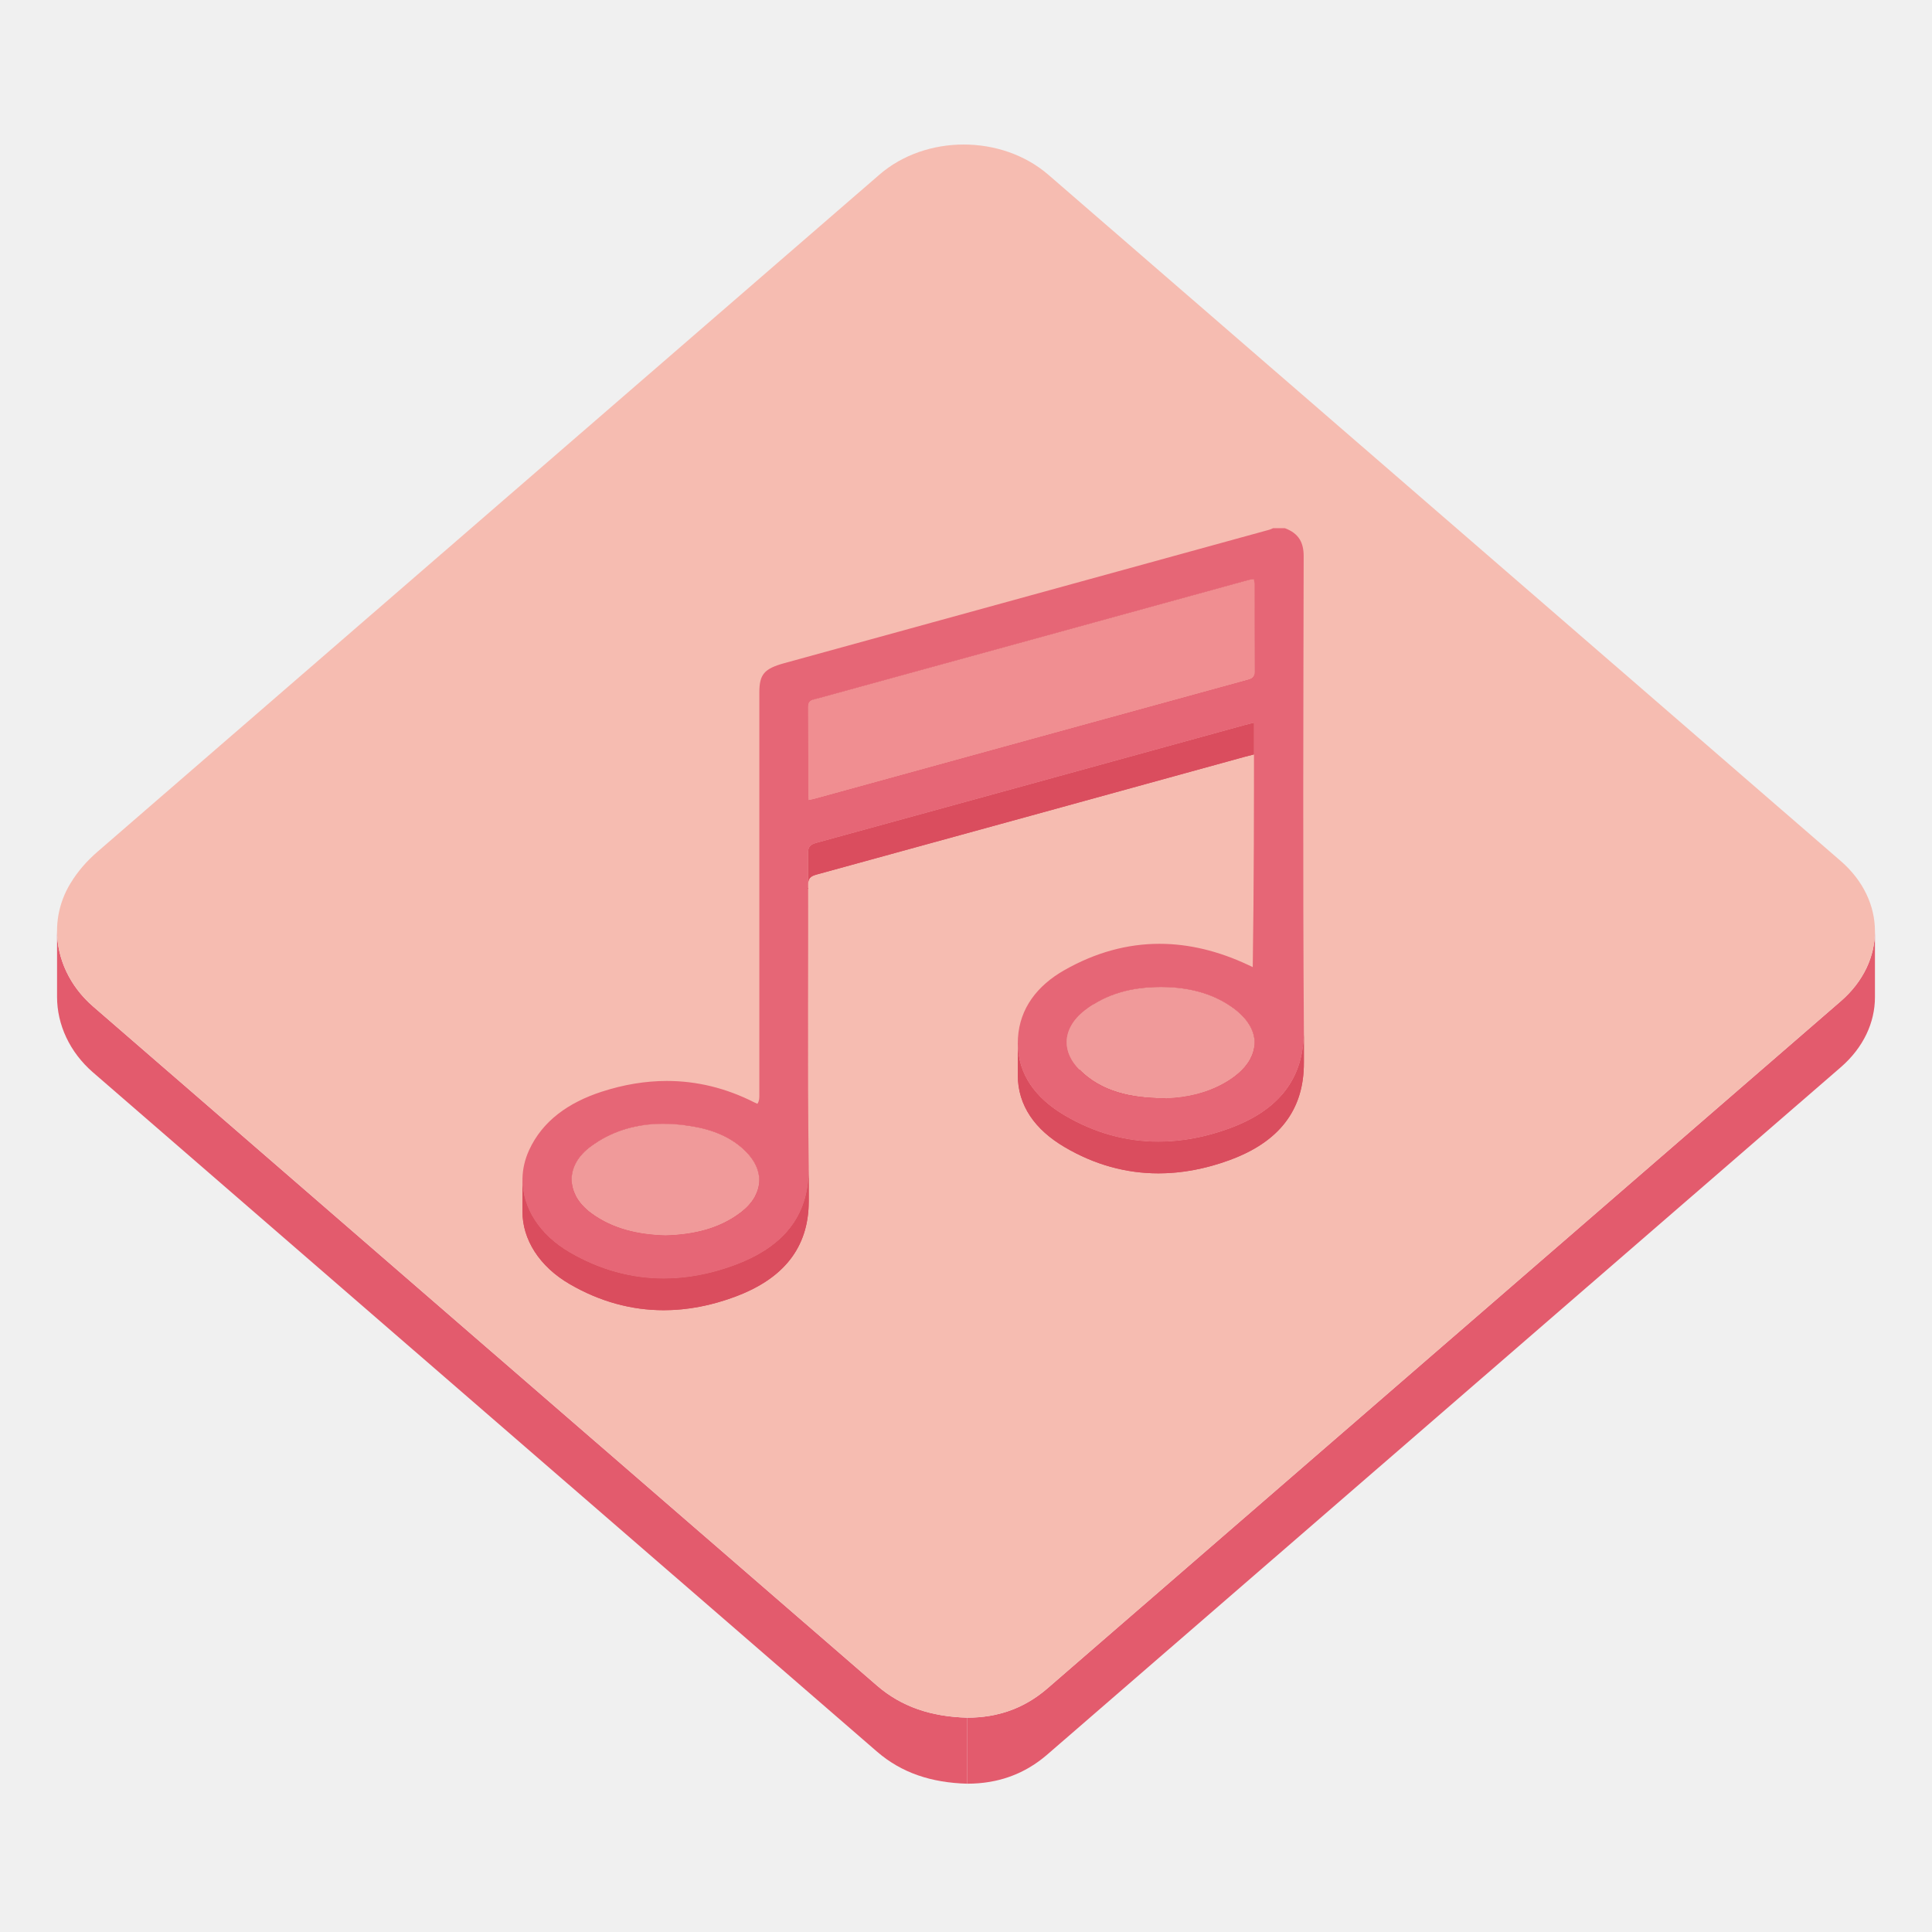
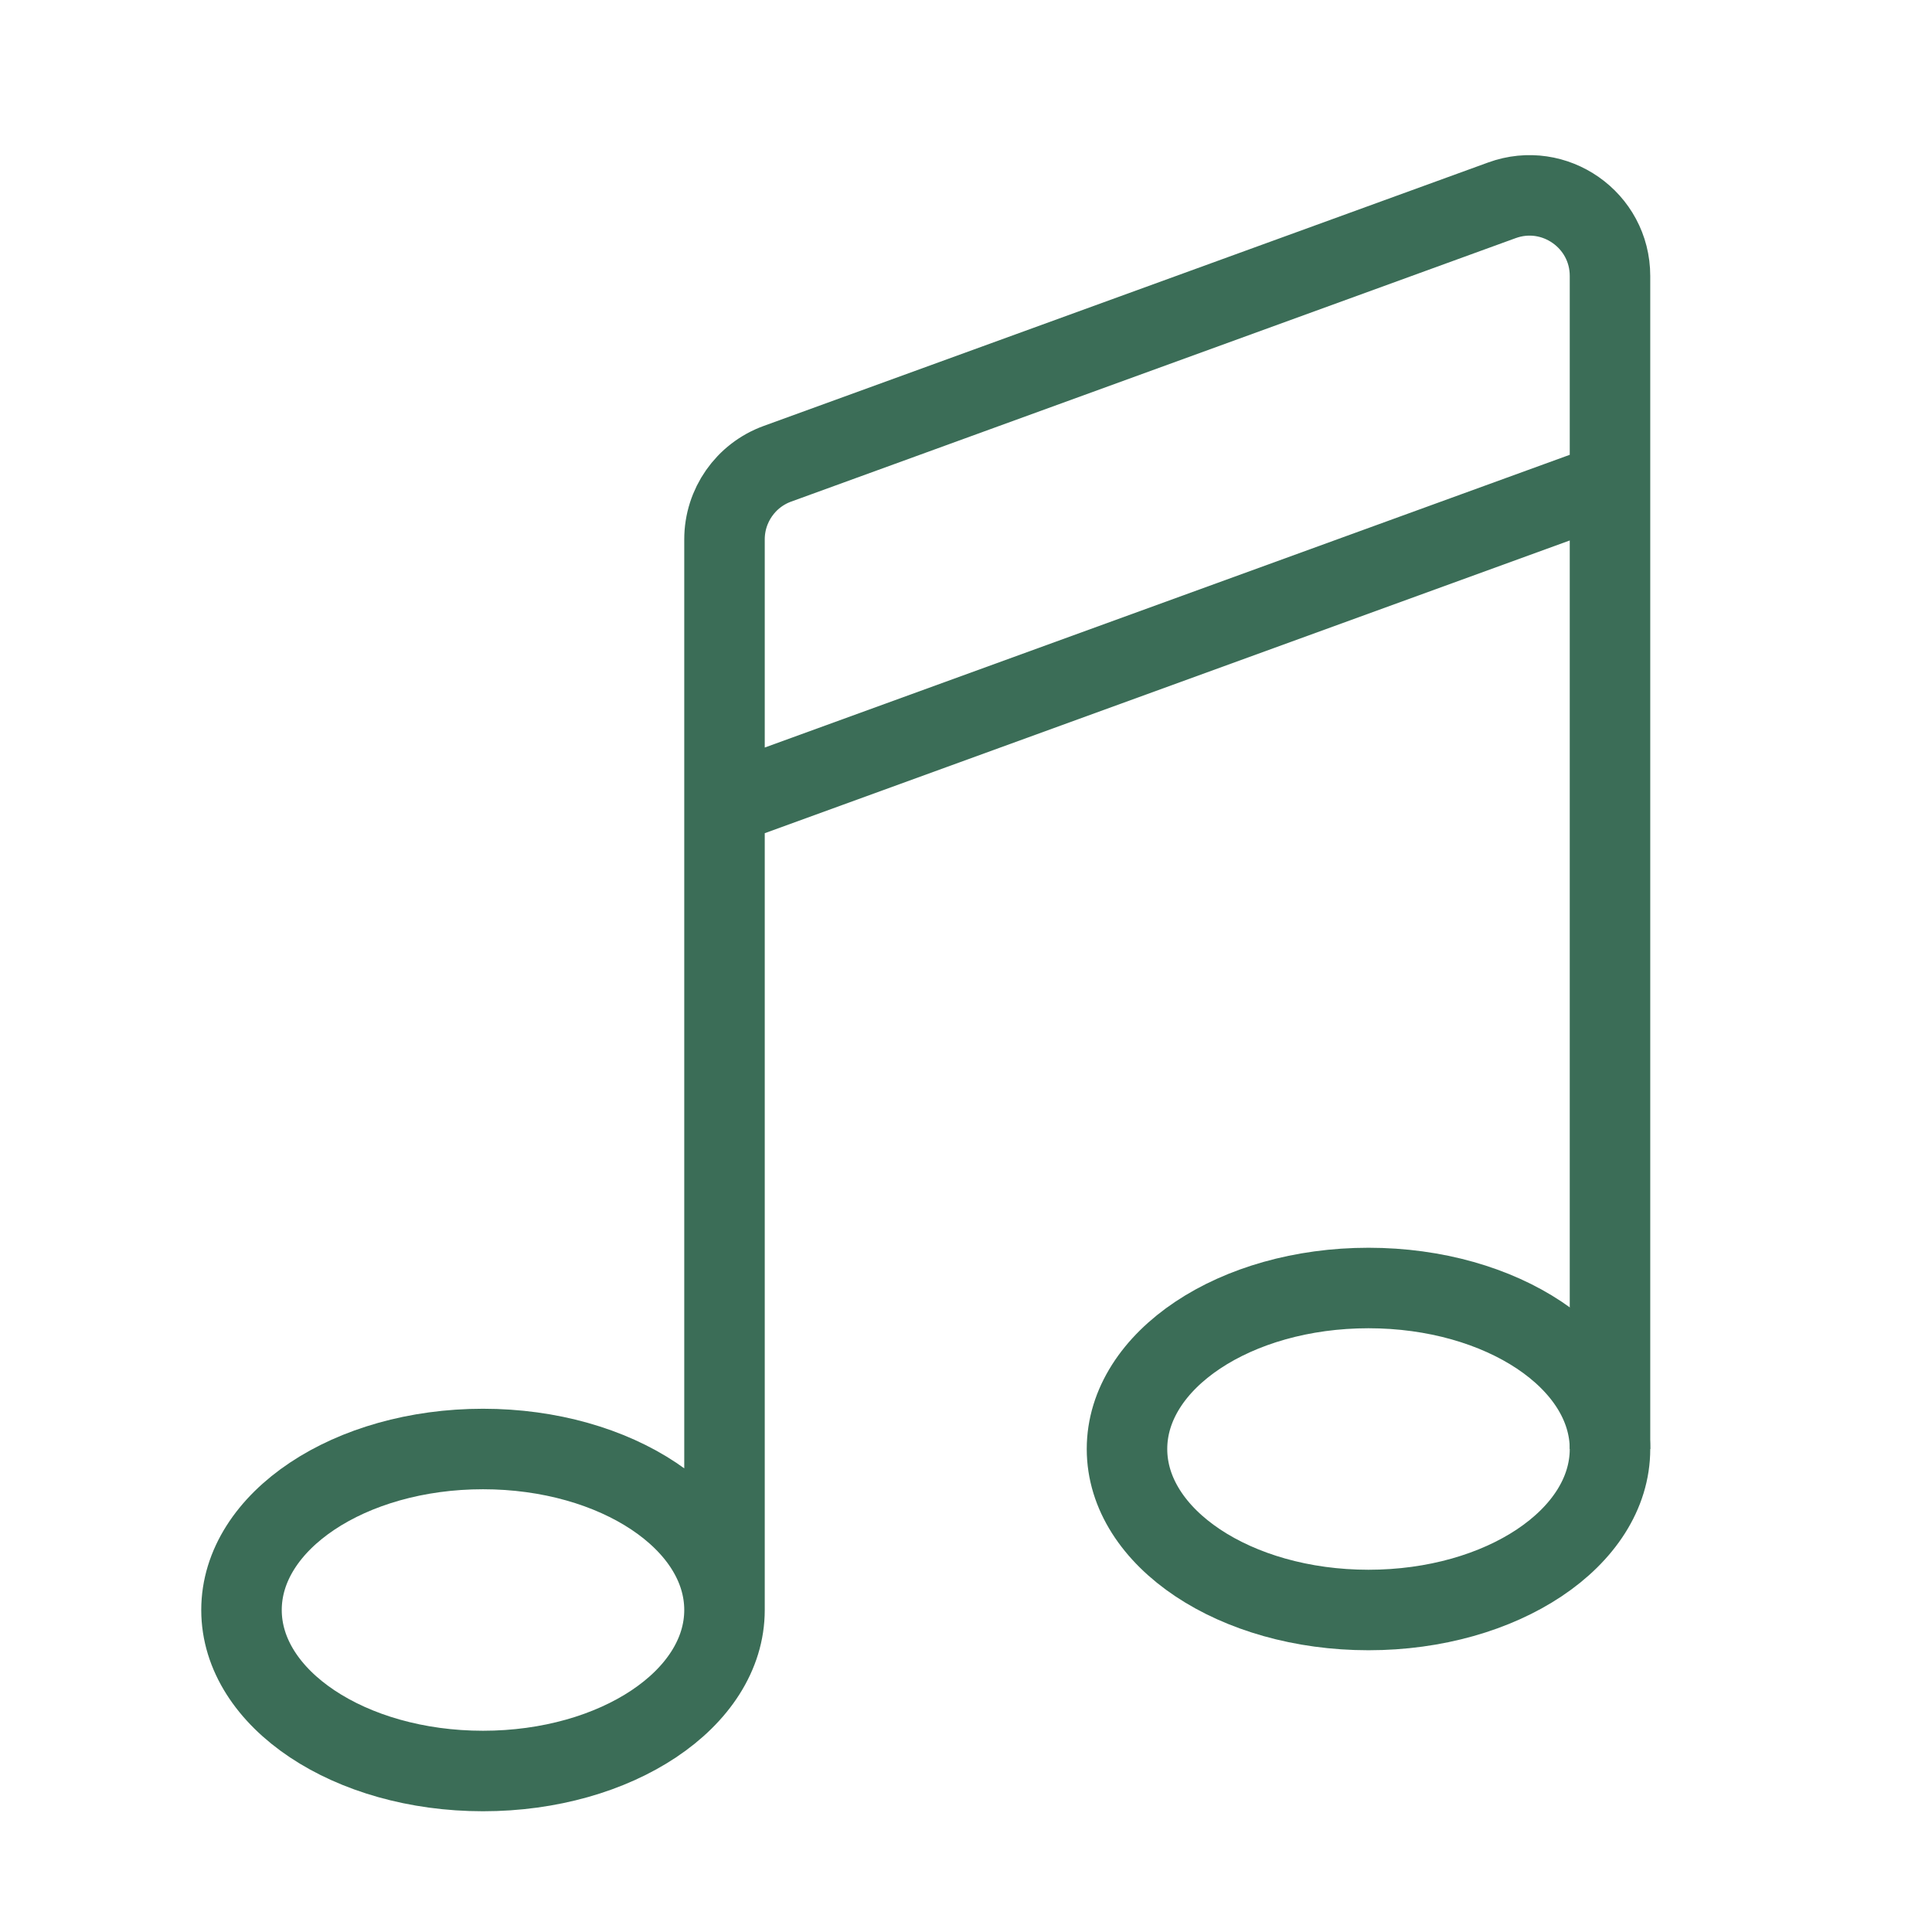
- <svg xmlns="http://www.w3.org/2000/svg" width="800px" height="800px" viewBox="0 0 1024 1024" class="icon" version="1.1">
-   <path d="M993.763 493.538v35c0 13.331-6.04 26.664-18.135 37.137-140.149 121.422-280.35 242.795-420.49 364.219-11.813 10.237-25.813 15.501-42.454 15.501v-35c16.644 0 30.641-5.264 42.454-15.501C695.28 773.47 835.474 652.092 975.628 530.677c12.095-10.475 18.135-23.803 18.135-37.139z" fill="#E35B6D" />
-   <path d="M30.239 528.367v-3.5-1.75-3.5-3.5-1.75-3.5-3.5-1.75-3.5-3.5-1.75-3.5c0 14.707 6.701 29.313 19.037 40.019 138.449 120.064 277.049 239.996 415.562 360.02 13.002 11.26 28.74 16.466 47.853 16.994v35c-19.108-0.528-34.851-5.734-47.853-16.994C326.325 808.382 187.725 688.45 49.276 568.386c-12.337-10.705-19.037-25.312-19.037-40.019z" fill="#E35B6D" />
-   <path d="M510.786 76.601c16.263 0 32.546 5.362 44.946 16.097 139.949 121.188 279.9 242.376 419.818 363.586 24.241 20.995 24.295 53.413 0.079 74.396C835.48 652.101 695.28 773.478 555.141 894.898c-11.814 10.238-25.813 15.502-42.451 15.502-19.109-0.528-34.853-5.734-47.854-16.994C326.324 773.382 187.724 653.45 49.275 533.386c-19.581-16.987-24.96-43.81-11.895-65.251 3.919-6.438 8.669-11.829 14.465-16.849C189.954 331.734 328.024 212.152 466.107 92.567c12.296-10.64 28.478-15.966 44.679-15.966z" fill="#F6BCB1" />
-   <path d="M664.943 356.196v16.8c-0.002 2.336-0.756 3.363-3.376 4.085-76.601 21.003-153.155 42.094-229.724 63.159-0.968 0.271-1.984 0.428-3.216 0.688v-16.8c1.229-0.263 2.246-0.418 3.216-0.688 76.568-21.064 153.125-42.155 229.724-63.159 2.621-0.722 3.374-1.748 3.376-4.085z" fill="#DA4D5E" />
-   <path d="M664.943 356.196v16.8c0 0.183-0.004 0.357-0.015 0.523v-16.8c0.011-0.165 0.015-0.341 0.015-0.523" fill="#DA4D5E" />
-   <path d="M664.928 356.72l0.002 16.8c-0.057 0.928-0.269 1.625-0.729 2.169v-16.8c0.46-0.547 0.672-1.243 0.727-2.169M664.199 358.889v16.8a3.098 3.098 0 0 1-0.707 0.609v-16.8c0.283-0.183 0.516-0.383 0.707-0.609M663.492 359.498v16.8a5.81 5.81 0 0 1-1.082 0.518v-16.8a5.81 5.81 0 0 0 1.082-0.518M662.41 360.014v16.8c-0.258 0.094-0.538 0.183-0.843 0.266-76.601 21.003-153.155 42.095-229.724 63.159-0.968 0.271-1.984 0.428-3.216 0.688v-16.8c1.229-0.263 2.246-0.418 3.216-0.688 76.568-21.064 153.125-42.155 229.724-63.159 0.305-0.082 0.585-0.173 0.843-0.266" fill="#DA4D5E" />
-   <path d="M433.428 386.949v-0.031-0.032-0.032-0.033-0.032-0.031-0.031-0.031-1.935-2.05-2.13-2.166-2.166-2.125-2.047-1.929c75.855-20.801 151.683-41.685 227.528-62.555V307.593l0.874-0.239c0.838-0.229 1.723-0.297 2.822-0.48v16.8c-1.1 0.182-1.984 0.251-2.822 0.479-76.139 20.948-152.255 41.916-228.402 62.796z" fill="#DA4D5E" />
-   <path d="M664.65 306.875v16.8c-1.099 0.182-1.983 0.251-2.823 0.48-76.72 21.108-153.417 42.233-230.146 63.271-0.29 0.08-0.554 0.164-0.799 0.254v-16.8a10.7 10.7 0 0 1 0.799-0.253c76.729-21.038 153.428-42.164 230.146-63.271 0.84-0.23 1.726-0.298 2.823-0.481" fill="#DA4D5E" />
-   <path d="M664.652 306.875c0.089 1.029 0.229 1.901 0.229 2.768 0.002 1.94 0.002 3.879 0.002 5.82 0 4.851-0.005 9.7-0.005 14.55-0.002 8.73 0.007 17.458 0.063 26.184-0.003 2.337-0.757 3.363-3.376 4.085-76.601 21.003-153.156 42.094-229.724 63.159-0.968 0.271-1.984 0.428-3.216 0.688-0.071-1.091-0.193-1.963-0.193-2.83-0.002-2.91-0.005-5.819-0.005-8.729l0.001-11.642c0-8.729-0.005-17.462-0.058-26.191 0-2.286 0.658-3.381 3.307-4.112 76.729-21.038 153.429-42.163 230.146-63.271 0.844-0.228 1.73-0.296 2.829-0.479z" fill="#F08E91" />
-   <path d="M664.641 383.057v16.8c-1.793 0.454-3.446 0.847-5.08 1.301-75.57 20.812-151.14 41.648-226.751 62.362-3.519 0.962-4.475 2.263-4.475 5.369v-16.8c0-3.107 0.957-4.408 4.475-5.369 75.611-20.714 151.181-41.553 226.751-62.363 1.632-0.454 3.287-0.845 5.08-1.3z" fill="#DA4D5E" />
-   <path d="M664.641 383.057v16.8c-1.793 0.454-3.446 0.847-5.08 1.301-75.57 20.812-151.14 41.648-226.751 62.362-0.435 0.119-0.831 0.242-1.189 0.377v-16.801c0.358-0.133 0.756-0.257 1.189-0.376 75.611-20.714 151.181-41.553 226.751-62.363 1.632-0.454 3.287-0.845 5.08-1.3M431.62 447.096v16.8a7.338 7.338 0 0 0-1.419 0.678v-16.8a7.368 7.368 0 0 1 1.419-0.678M430.201 447.774v16.8a3.97 3.97 0 0 0-0.908 0.777v-16.8c0.245-0.287 0.544-0.544 0.908-0.777M429.293 448.552v16.8c-0.595 0.706-0.867 1.604-0.938 2.811v-16.8c0.072-1.208 0.344-2.107 0.938-2.811M428.354 451.362v16.8c-0.014 0.23-0.019 0.473-0.019 0.729v-16.8c0-0.256 0.007-0.5 0.019-0.729" fill="#DA4D5E" />
-   <path d="M614.85 539.921c-1.893 0.007-3.764 0.07-5.619 0.193-0.256-5.581-0.611-11.156-0.904-16.736a89.898 89.898 0 0 1 6.521-0.257h0.354v16.8h-0.352z" fill="#DA4D5E" />
-   <path d="M615.202 523.121v16.8h-0.354c-3.782 0.014-7.493 0.252-11.111 0.745v-16.8c3.62-0.495 7.329-0.731 11.111-0.745h0.354" fill="#DA4D5E" />
-   <path d="M609.23 540.114c-10.478 0.693-20.293 3.312-29.015 8.597-0.139-5.805-0.2-10.793-0.203-16.674 8.52-5.218 18.094-7.867 28.313-8.659 0.294 5.58 0.651 11.155 0.905 16.736z" fill="#DA4D5E" />
-   <path d="M615.202 523.121v16.8h-0.354c-3.782 0.014-7.493 0.252-11.111 0.745v-16.8c3.62-0.495 7.329-0.731 11.111-0.745h0.354M603.735 523.866v16.8c-4.762 0.651-9.363 1.748-13.763 3.362v-16.801c4.401-1.614 9.003-2.709 13.763-3.361" fill="#DA4D5E" />
-   <path d="M589.974 527.229v16.8a55.901 55.901 0 0 0-10.853 5.363v-16.801a55.955 55.955 0 0 1 10.853-5.362" fill="#DA4D5E" />
-   <path d="M428.354 470.579v16.8c0 25.778-0.096 51.556-0.096 77.331v-16.8c0-25.776 0.096-51.553 0.096-77.331z" fill="#DA4D5E" />
-   <path d="M428.354 470.579v16.8c0 25.778-0.096 51.556-0.096 77.331v-16.8c0-25.776 0.096-51.553 0.096-77.331" fill="#DA4D5E" />
-   <path d="M616.641 539.933a76.739 76.739 0 0 0-1.438-0.012v-16.8c0.479 0 0.96 0.003 1.438 0.011 13.033 0.2 25.33 3.106 35.823 10.31 8.45 5.803 12.445 12.474 12.497 19.044v16.8c-0.052-6.567-4.047-13.241-12.497-19.043-10.493-7.205-22.79-10.111-35.823-10.31z" fill="#DA4D5E" />
-   <path d="M664.961 552.484v16.8c-0.052-6.567-4.047-13.241-12.497-19.043-10.493-7.204-22.79-10.11-35.823-10.31a76.739 76.739 0 0 0-1.438-0.012v-16.8c0.479 0 0.96 0.003 1.438 0.011 13.033 0.2 25.33 3.106 35.823 10.31 8.45 5.803 12.445 12.475 12.497 19.044" fill="#DA4D5E" />
-   <path d="M664.961 552.484v16.8c0.063 7.929-5.625 15.708-16.166 21.628-9.202 5.176-19.464 7.619-30.461 8.021v-16.801c10.995-0.4 21.259-2.845 30.461-8.021 10.541-5.919 16.226-13.698 16.166-21.627z" fill="#DA4D5E" />
-   <path d="M664.961 552.484v16.8a17.3 17.3 0 0 1-0.028 1.116v-16.8a17.3 17.3 0 0 0 0.028-1.116M664.931 553.6v16.8c-0.247 4.077-2.008 8.095-5.164 11.815v-16.8c3.157-3.72 4.918-7.736 5.164-11.815" fill="#DA4D5E" />
-   <path d="M659.769 565.417v16.8c-2.173 2.562-5.004 4.981-8.454 7.188v-16.802c3.45-2.205 6.281-4.625 8.454-7.186M651.313 572.604v16.801a53.572 53.572 0 0 1-2.519 1.508 58.65 58.65 0 0 1-8.531 3.928v-16.8a58.237 58.237 0 0 0 8.531-3.928 53.408 53.408 0 0 0 2.519-1.509" fill="#DA4D5E" />
-   <path d="M640.264 578.04v16.8c-4.455 1.638-9.106 2.756-13.932 3.414v-16.8c4.824-0.658 9.478-1.776 13.932-3.414M626.332 581.454v16.8a80.75 80.75 0 0 1-7.998 0.68v-16.801a80.45 80.45 0 0 0 7.998-0.679" fill="#DA4D5E" />
-   <path d="M615.199 523.121c0.48 0 0.963 0.003 1.441 0.01 13.032 0.201 25.33 3.107 35.823 10.311 8.449 5.803 12.445 12.474 12.496 19.044 0.062 7.929-5.625 15.708-16.166 21.628-9.202 5.176-19.464 7.619-30.461 8.021h-0.444c-0.411 0-0.819-0.001-1.229-0.005-17.063-0.146-32.878-3.387-44.644-15.298-4.515-4.573-6.694-9.591-6.658-14.545 0.041-5.979 3.315-11.867 9.623-16.771 11.403-8.869 25.084-12.34 39.869-12.395h0.35z" fill="#F09A9A" />
-   <path d="M617.89 582.135v16.8c-0.411 0-0.819-0.001-1.229-0.006-17.063-0.145-32.879-3.386-44.644-15.297v-16.8c11.763 11.91 27.579 15.152 44.644 15.297 0.408 0.004 0.818 0.006 1.229 0.006z" fill="#DA4D5E" />
-   <path d="M617.89 582.135v16.8c-0.411 0-0.819-0.001-1.229-0.006-17.063-0.145-32.879-3.386-44.644-15.297v-16.8c11.763 11.91 27.579 15.152 44.644 15.297 0.408 0.004 0.818 0.006 1.229 0.006" fill="#DA4D5E" />
-   <path d="M539.445 569.734v-16.801c0 16.388 9.253 29.067 24.748 38.208 15.938 9.408 32.667 13.965 49.813 13.965 12.35 0 24.917-2.363 37.562-6.979 26.007-9.489 39.686-26.284 39.515-51.915v16.8c0.171 25.631-13.507 42.427-39.515 51.915-12.645 4.616-25.212 6.979-37.562 6.979-17.146 0-33.873-4.557-49.813-13.963-15.494-9.141-24.748-21.822-24.748-38.209z" fill="#DA4D5E" />
-   <path d="M691.081 546.212v16.8c0.01 1.535-0.03 3.039-0.119 4.513v-16.801c0.089-1.473 0.129-2.977 0.119-4.512M690.962 550.724v16.801c-0.698 11.58-4.451 21.219-11.1 29.076v-16.8c6.649-7.859 10.402-17.497 11.1-29.077M679.862 579.801v16.8c-3.366 3.981-7.479 7.504-12.313 10.593v-16.801c4.836-3.089 8.947-6.613 12.313-10.592" fill="#DA4D5E" />
-   <path d="M667.551 590.393v16.801c-4.604 2.941-9.869 5.485-15.769 7.654v-16.801c5.902-2.168 11.163-4.712 15.769-7.654" fill="#DA4D5E" />
-   <path d="M651.784 598.047v16.801l-0.216 0.08c-8.037 2.936-16.043 4.959-23.983 6.042v-16.8c7.94-1.083 15.946-3.108 23.983-6.042l0.216-0.081M627.585 604.17v16.8c-4.55 0.622-9.078 0.938-13.578 0.938-17.146 0-33.873-4.557-49.812-13.963-15.494-9.143-24.748-21.822-24.748-38.209v-16.801c0 16.388 9.252 29.067 24.748 38.208 15.938 9.408 32.666 13.965 49.812 13.965 4.498-0.002 9.028-0.316 13.578-0.938" fill="#DA4D5E" />
-   <path d="M313.48 624.167c0.009-8.399 0.009-8.399 0-16.8a66.06 66.06 0 0 1 1.545-1.081c7.764-5.269 16.148-8.391 24.991-9.781-1.815 11.282-1.822 11.396-2.243 17.191-8.021 1.545-15.645 4.569-22.75 9.39-0.515 0.352-1.03 0.712-1.543 1.081z" fill="#DA4D5E" />
-   <path d="M341.374 596.304v16.802c-4.562 0.622-9.007 1.698-13.312 3.281v-16.8c4.305-1.583 8.751-2.659 13.312-3.283" fill="#DA4D5E" />
-   <path d="M328.063 599.585v16.801a59.65 59.65 0 0 0-11.61 5.762v-16.801a59.792 59.792 0 0 1 11.61-5.762M316.451 605.348v16.802c-0.479 0.306-0.953 0.616-1.426 0.938-0.607 0.414-1.213 0.84-1.814 1.277-2.037 1.49-3.767 3.092-5.194 4.771v-16.8c1.428-1.681 3.157-3.283 5.194-4.772a72.853 72.853 0 0 1 1.814-1.276c0.473-0.322 0.948-0.635 1.426-0.94" fill="#DA4D5E" />
-   <path d="M313.211 624.363c-6.806 4.98-10.191 11.204-10.229 17.444v-16.801c0.036-6.241 3.422-12.463 10.229-17.445 0.09-0.063 0.179-0.13 0.27-0.194 0.01 8.399 0.01 8.399 0 16.8-0.091 0.066-0.18 0.132-0.27 0.196z" fill="#DA4D5E" />
-   <path d="M316.451 605.348v16.802c-0.479 0.306-0.953 0.616-1.426 0.938-0.607 0.414-1.213 0.84-1.814 1.277-2.037 1.49-3.767 3.092-5.194 4.771v-16.8c1.428-1.681 3.157-3.283 5.194-4.772a72.853 72.853 0 0 1 1.814-1.276c0.473-0.322 0.948-0.635 1.426-0.94M308.017 612.336v16.8c-3.101 3.653-4.762 7.678-5.005 11.734v-16.8c0.243-4.057 1.904-8.081 5.005-11.734M303.012 624.07v16.8c-0.018 0.313-0.028 0.626-0.029 0.938v-16.801c0-0.311 0.01-0.623 0.029-0.937" fill="#DA4D5E" />
-   <path d="M366.605 613.722a106.34 106.34 0 0 0-4.306-0.609c0-5.602 0.011-11.203-0.015-16.804 1.433 0.174 2.874 0.378 4.32 0.613 11.229 1.824 21.329 5.883 28.89 13.602 4.681 4.784 6.966 9.967 6.942 15.052v16.8c0.022-5.084-2.262-10.266-6.942-15.051-7.559-7.721-17.66-11.779-28.889-13.603z" fill="#DA4D5E" />
-   <path d="M402.438 625.574v16.8c0.023-5.084-2.261-10.266-6.941-15.051-7.562-7.719-17.661-11.777-28.89-13.603-5.091-0.825-10.093-1.272-14.986-1.285-0.372 0-0.583 0-0.801 0.003a73.789 73.789 0 0 0-9.445 0.665v-16.801a73.984 73.984 0 0 1 9.445-0.664c0.217-0.003 0.431-0.003 0.801-0.003 4.894 0.011 9.896 0.46 14.986 1.285 11.229 1.824 21.329 5.883 28.89 13.601 4.679 4.787 6.964 9.968 6.941 15.053" fill="#DA4D5E" />
-   <path d="M352.716 654.808v16.801c-14.424-0.42-27.851-3.433-39.24-11.767-7.008-5.136-10.532-11.594-10.492-18.033v-16.801c-0.04 6.439 3.484 12.898 10.492 18.033 11.389 8.335 24.815 11.347 39.24 11.767z" fill="#DA4D5E" />
-   <path d="M352.716 654.808v16.801c-14.424-0.42-27.851-3.433-39.24-11.767-7.008-5.136-10.532-11.594-10.492-18.033v-16.801c-0.04 6.439 3.484 12.898 10.492 18.033 11.389 8.335 24.815 11.347 39.24 11.767" fill="#DA4D5E" />
-   <path d="M402.439 625.573v16.8c-0.029 6.139-3.42 12.137-10.018 17.135-11.371 8.606-24.949 11.654-39.706 12.101v-16.801c14.757-0.443 28.335-3.491 39.706-12.1 6.599-4.999 9.989-10.996 10.018-17.135z" fill="#DA4D5E" />
-   <path d="M402.439 625.573v16.8c-0.002 0.311-0.012 0.618-0.03 0.927v-16.8c0.018-0.31 0.029-0.617 0.03-0.927M402.408 626.5v16.8c-0.238 3.996-1.907 7.916-4.964 11.519v-16.802c3.056-3.601 4.726-7.521 4.964-11.517M397.443 638.017v16.802c-1.392 1.636-3.064 3.207-5.023 4.69a53.157 53.157 0 0 1-3.438 2.396v-16.8a52.261 52.261 0 0 0 3.438-2.396c1.959-1.484 3.634-3.056 5.023-4.692" fill="#DA4D5E" />
-   <path d="M388.983 645.102v16.801c-3.396 2.17-6.968 3.902-10.688 5.271v-16.8c3.721-1.369 7.292-3.103 10.688-5.272" fill="#DA4D5E" />
-   <path d="M378.296 650.372v16.8c-4.698 1.726-9.635 2.867-14.76 3.568v-16.8c5.125-0.701 10.061-1.843 14.76-3.568M363.534 653.94v16.8c-3.521 0.482-7.132 0.755-10.82 0.867v-16.801c3.688-0.111 7.299-0.384 10.82-0.866" fill="#DA4D5E" />
-   <path d="M351.465 595.637c5.048 0.011 10.052 0.458 15.141 1.285 11.229 1.824 21.329 5.883 28.89 13.602 4.681 4.784 6.967 9.966 6.942 15.051-0.028 6.139-3.42 12.136-10.018 17.135-11.371 8.607-24.949 11.653-39.706 12.1-14.424-0.42-27.851-3.431-39.24-11.767-7.008-5.134-10.532-11.594-10.492-18.033 0.038-6.242 3.425-12.464 10.23-17.445a72.803 72.803 0 0 1 1.814-1.275c10.863-7.371 22.943-10.543 35.792-10.646 0.216-0.007 0.431-0.007 0.647-0.007z" fill="#F09A9A" />
-   <path d="M690.971 294.775c-0.162 83.813-0.464 167.625 0.11 251.438 0.171 25.631-13.507 42.426-39.515 51.915-12.645 4.615-25.213 6.979-37.562 6.979-17.146 0-33.873-4.557-49.813-13.965-16.38-9.663-25.783-23.28-24.655-41.055 0.998-15.605 10.09-27.672 24.736-35.964 16.498-9.341 33.301-13.884 50.289-13.884 15.563 0 31.28 3.81 47.082 11.237 0.778 0.377 1.555 0.76 2.339 1.115 0.657-43.086 0.657-86.079 0.657-129.536-1.794 0.454-3.447 0.847-5.08 1.301-75.571 20.811-151.141 41.648-226.75 62.363-3.52 0.961-4.476 2.262-4.476 5.369 0.122 55.617-0.413 111.232 0.313 166.838 0.332 25.353-13.297 41.93-38.827 51.488-12.802 4.787-25.524 7.221-38.035 7.221-17.093 0-33.793-4.539-49.792-13.813-22.024-12.771-30.502-34.665-21.572-54.202 7.107-15.541 20.969-25.307 38.527-31.001 11.633-3.773 23.146-5.692 34.497-5.692 15.819 0 31.325 3.732 46.415 11.388 0.513 0.263 1.038 0.495 1.583 0.717 1.018-1.511 1.018-2.986 1.018-4.461 0-71.14-0.011-142.275 0-213.413 0-9.759 2.54-12.728 13.326-15.695 85.669-23.563 171.34-47.123 256.999-70.702 0.685-0.192 1.319-0.532 1.976-0.802h6.271c7.55 2.813 9.947 7.85 9.939 14.816z m-29.405 65.506c2.618-0.722 3.375-1.749 3.377-3.977a3922.02 3922.02 0 0 1-0.064-26.291c0-4.85 0.006-9.701 0.006-14.55 0-1.942 0-3.881-0.002-5.821 0-0.864-0.142-1.739-0.231-2.768-1.099 0.182-1.983 0.252-2.823 0.48-76.721 21.108-153.417 42.234-230.146 63.271-2.649 0.731-3.308 1.826-3.308 4.009 0.051 8.834 0.058 17.564 0.058 26.295l-0.001 11.641c0 2.911 0.001 5.82 0.005 8.73 0 0.864 0.121 1.738 0.191 2.83 1.229-0.264 2.247-0.418 3.216-0.689 76.569-21.066 153.124-42.155 229.722-63.16M392.42 642.708c6.597-4.997 9.989-10.996 10.018-17.134 0.022-5.085-2.262-10.268-6.942-15.052-7.562-7.719-17.661-11.776-28.89-13.602-5.091-0.825-10.093-1.273-14.986-1.285-0.372 0-0.583 0-0.801 0.003-12.852 0.104-24.929 3.275-35.792 10.646a71.7 71.7 0 0 0-1.814 1.274c-6.807 4.982-10.191 11.204-10.23 17.445-0.04 6.44 3.485 12.899 10.493 18.033 11.389 8.336 24.815 11.348 39.24 11.766 14.757-0.441 28.333-3.487 39.704-12.094m256.375-68.596c10.54-5.922 16.227-13.699 16.166-21.628-0.052-6.568-4.047-13.241-12.497-19.044-10.493-7.203-22.79-10.11-35.823-10.31a86.334 86.334 0 0 0-1.438-0.011h-0.354c-14.788 0.054-28.467 3.525-39.869 12.396-6.308 4.902-9.581 10.79-9.625 16.77-0.034 4.955 2.146 9.973 6.661 14.546 11.763 11.912 27.579 15.153 44.643 15.297 0.411 0.004 0.819 0.007 1.23 0.007h0.444c10.998-0.404 21.26-2.847 30.462-8.023" fill="#E66676" />
-   <path d="M428.653 619.831v16.8c0 24.843-13.604 41.14-38.833 50.586-12.803 4.788-25.524 7.222-38.035 7.222-17.092 0-33.792-4.538-49.792-13.813-16.204-9.396-25.076-23.731-25.076-38.433v-16.801c0 14.701 8.871 29.036 25.076 38.434 15.999 9.272 32.699 13.813 49.792 13.813 12.511 0 25.234-2.434 38.035-7.221 25.229-9.447 38.833-25.744 38.833-50.587z" fill="#DA4D5E" />
-   <path d="M428.653 619.831v16.8c0 1.327-0.038 2.63-0.116 3.91v-16.8c0.078-1.28 0.116-2.582 0.116-3.91M428.537 623.741v16.8c-0.686 11.339-4.402 20.781-10.938 28.504v-16.8c6.536-7.723 10.255-17.165 10.938-28.504M417.599 652.247v16.8c-3.375 3.988-7.499 7.517-12.346 10.612v-16.801c4.847-3.096 8.973-6.625 12.346-10.611M405.253 662.858v16.801c-4.522 2.889-9.677 5.4-15.433 7.558l-0.696 0.257v-16.8l0.696-0.257c5.757-2.156 10.91-4.669 15.433-7.559" fill="#DA4D5E" />
-   <path d="M389.125 670.674v16.8c-7.993 2.938-15.955 4.956-23.852 6.037v-16.8c7.897-1.081 15.857-3.101 23.852-6.037M365.271 676.71v16.8c-4.52 0.616-9.017 0.93-13.488 0.93-17.092 0-33.792-4.539-49.792-13.813-16.204-9.396-25.076-23.73-25.076-38.433v-16.8c0 14.7 8.871 29.035 25.076 38.433 15.999 9.272 32.699 13.813 49.792 13.813a99.773 99.773 0 0 0 13.488-0.93" fill="#DA4D5E" />
+ <svg xmlns="http://www.w3.org/2000/svg" width="800px" height="800px" viewBox="0 0 24 24" fill="none">
+   <rect width="24" height="24" fill="white" />
+   <path d="M9 20C9 21.105 7.657 22 6 22C4.343 22 3 21.105 3 20C3 18.895 4.343 18 6 18C7.657 18 9 18.895 9 20ZM9 20V10M20 18V6M20 6V3.428C20 2.734 19.31 2.251 18.658 2.488L9.658 5.761C9.263 5.904 9 6.28 9 6.7V10M20 6L9 10" stroke="#3b6d57" stroke-linejoin="round" />
+   <ellipse cx="17" cy="18" rx="3" ry="2" stroke="#3b6d57" stroke-linejoin="round" />
</svg>
